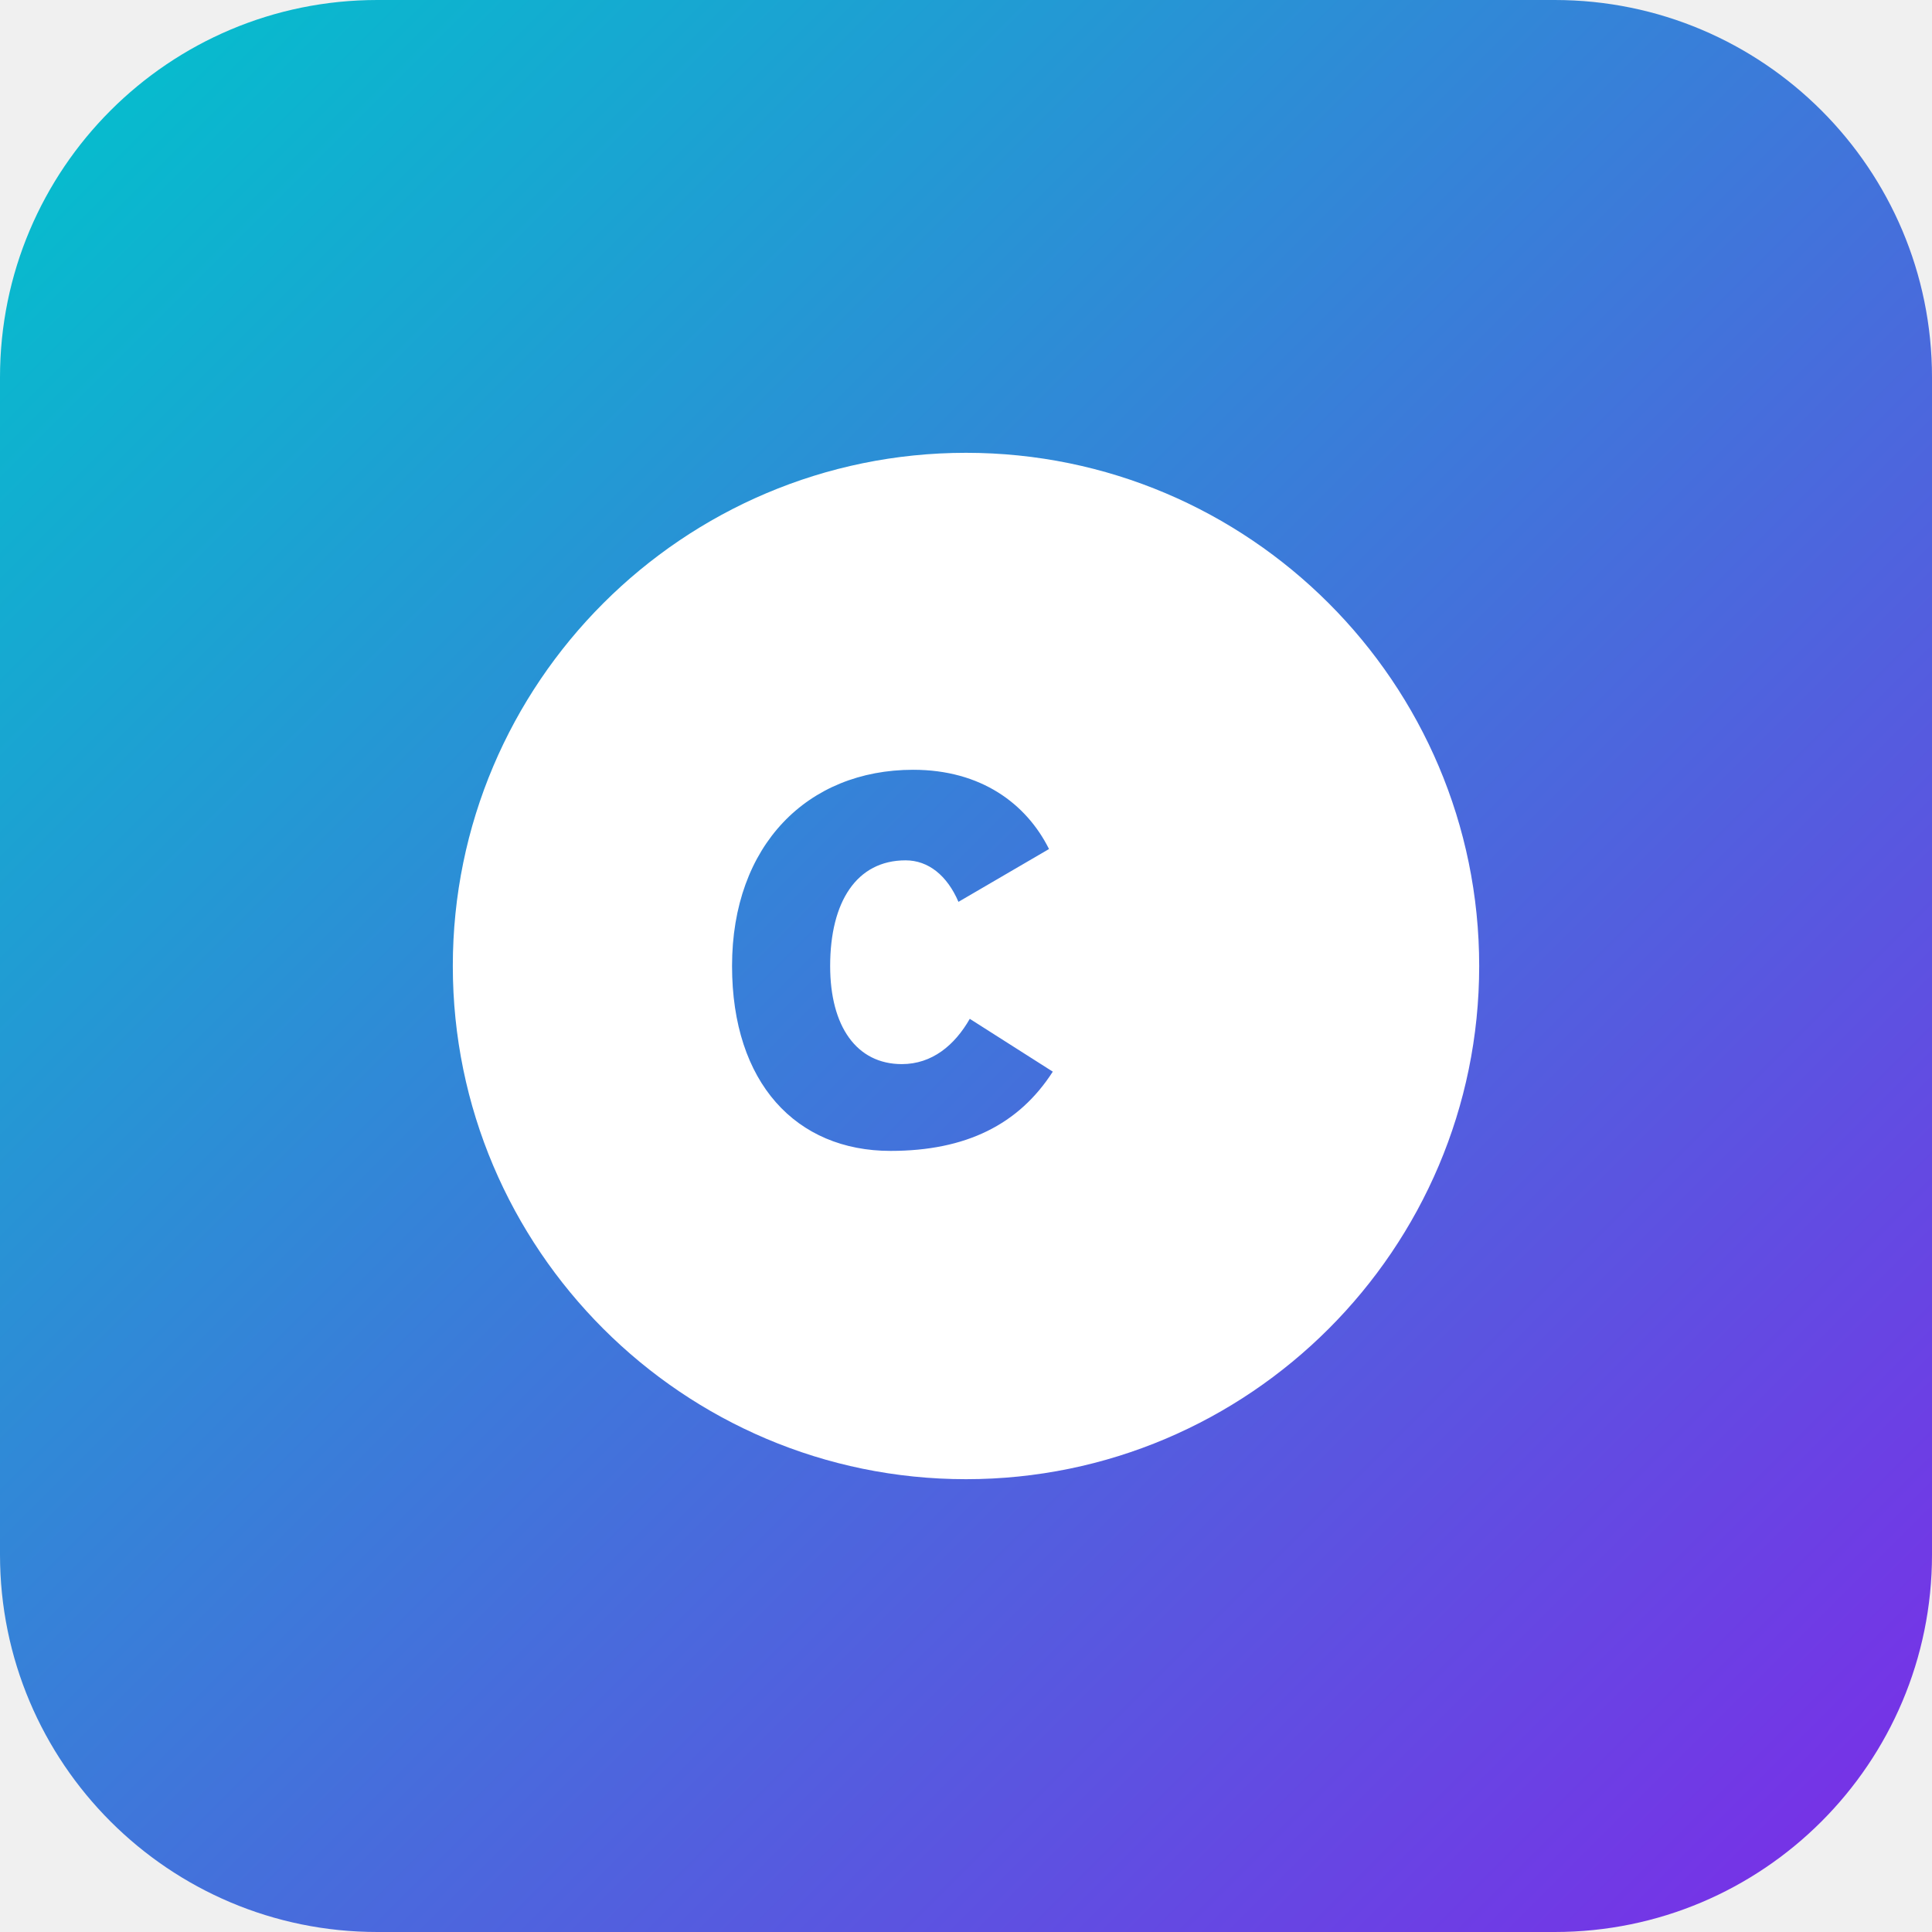
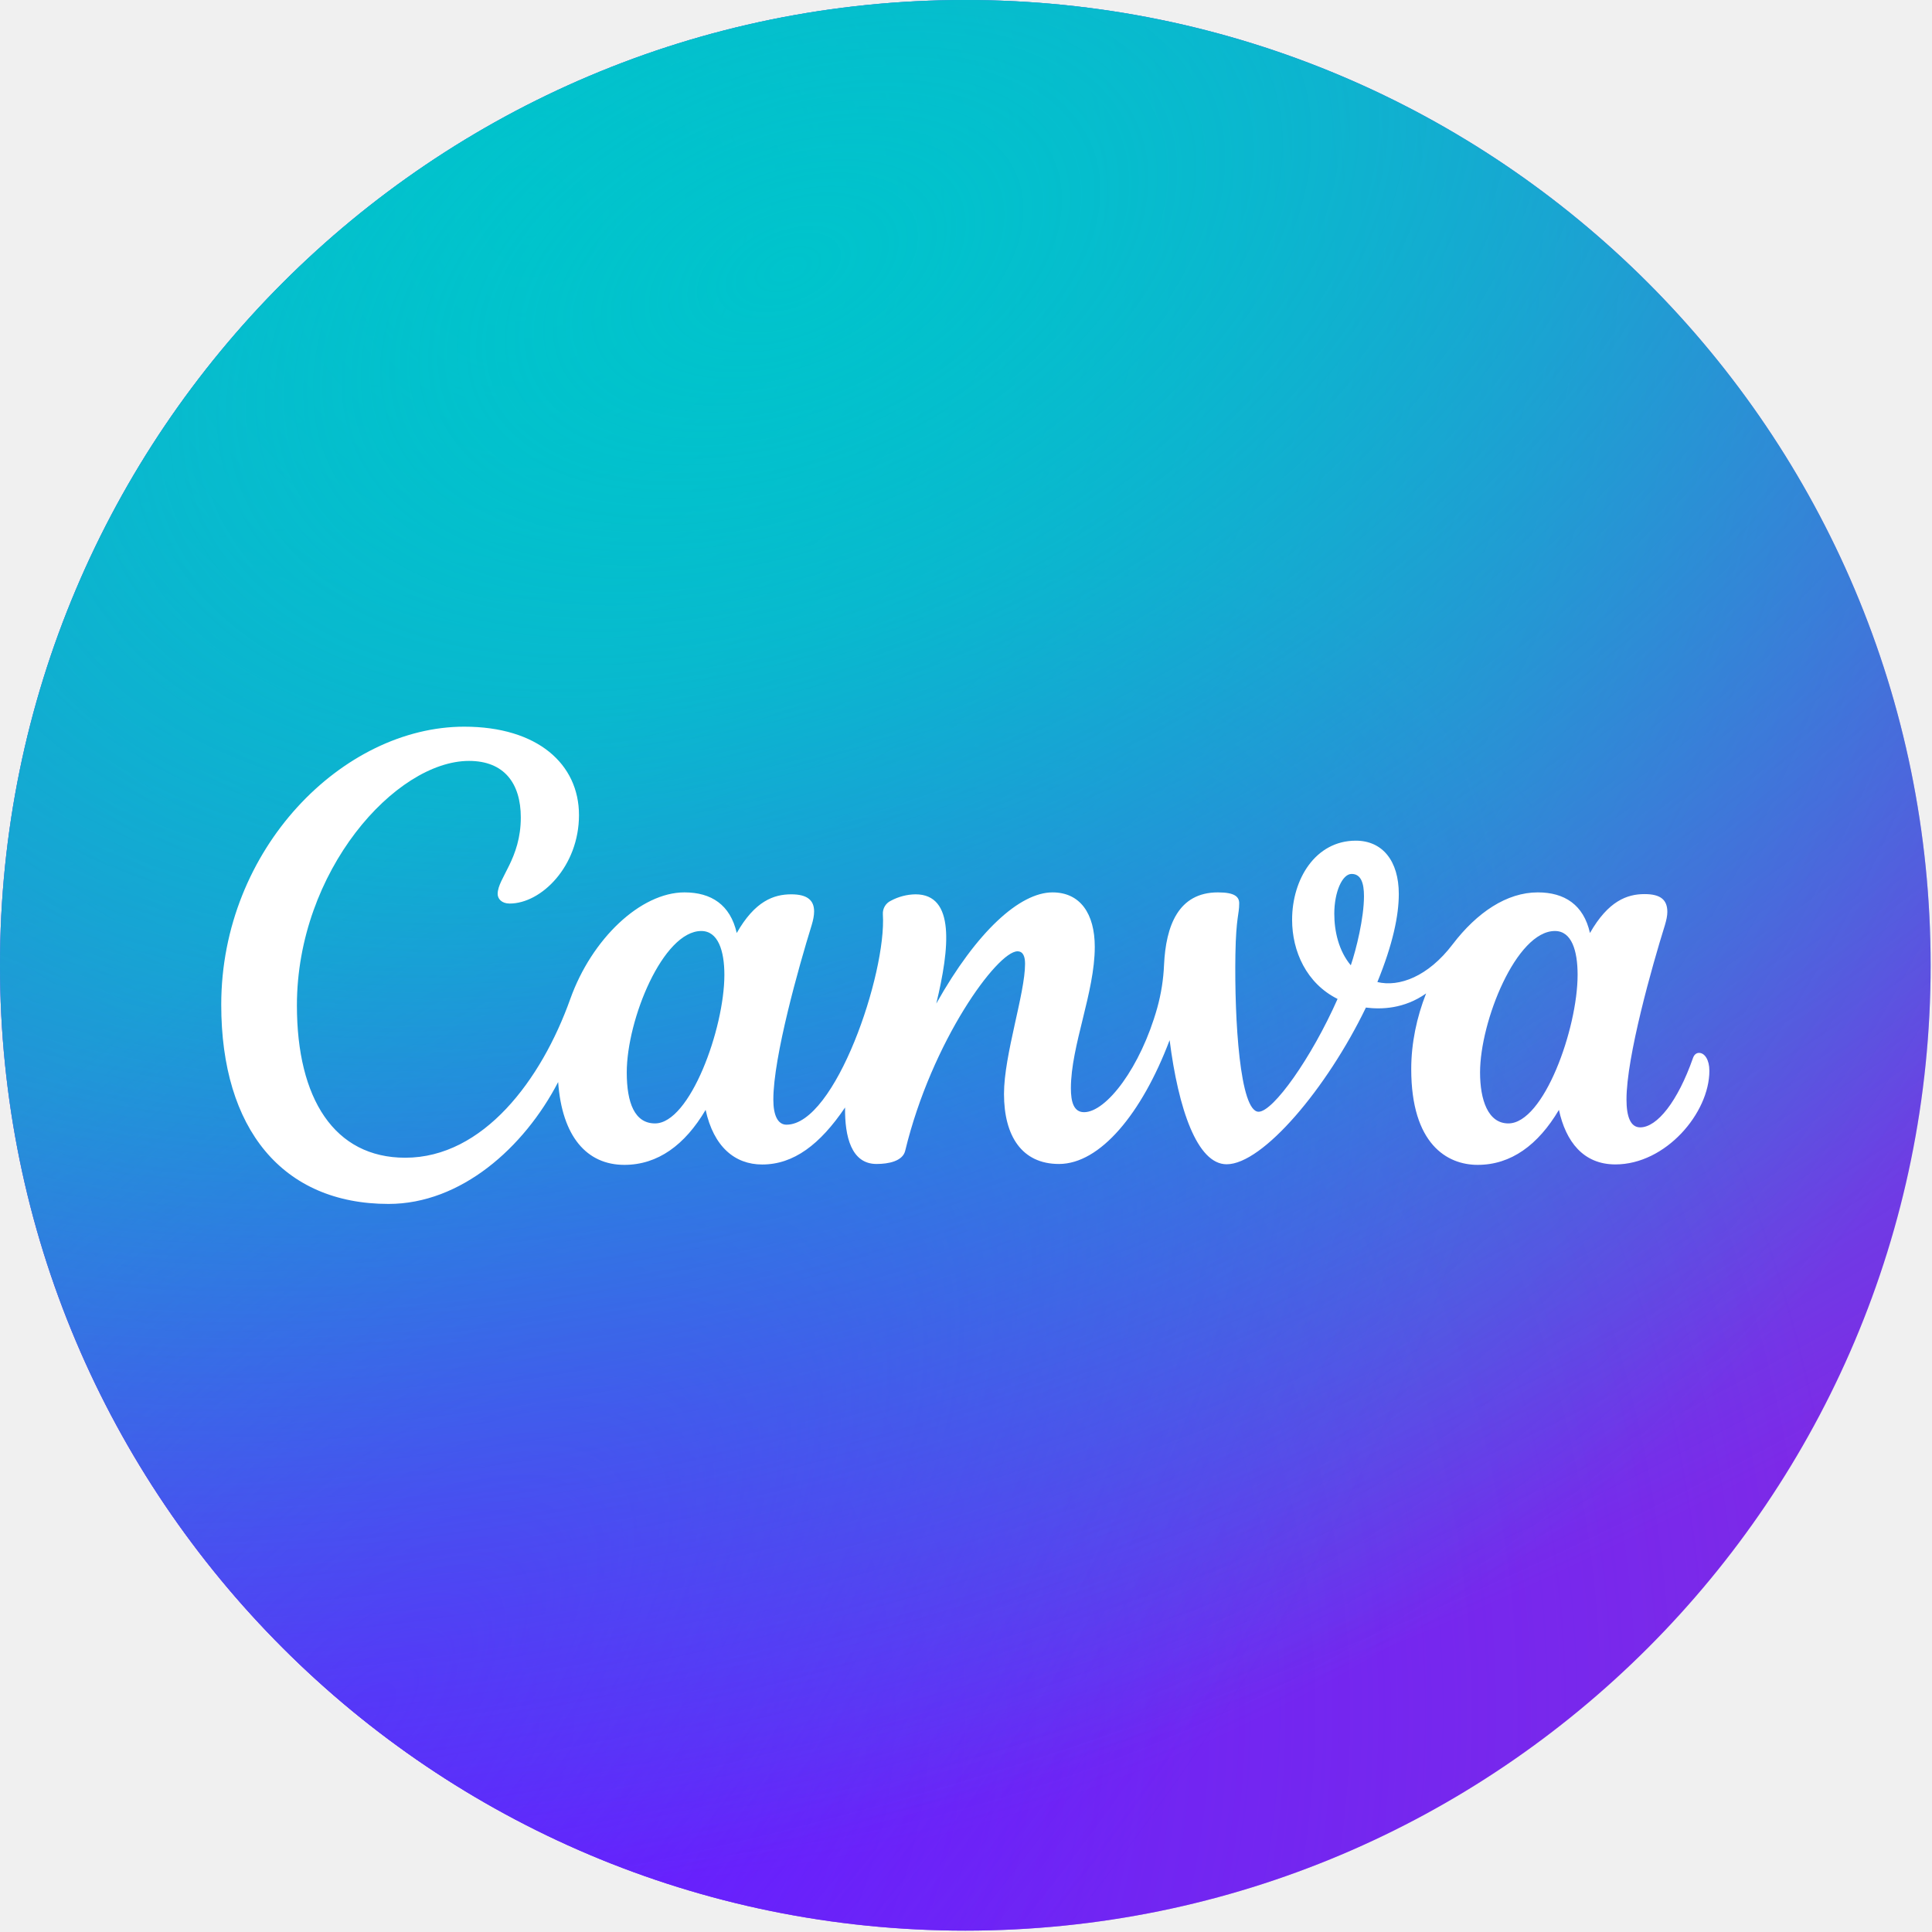
- <svg xmlns="http://www.w3.org/2000/svg" viewBox="0 0 512 512" width="100%" height="100%">
+ <svg xmlns="http://www.w3.org/2000/svg" viewBox="0 0 508 508" fill-rule="evenodd" clip-rule="evenodd" stroke-linejoin="round" stroke-miterlimit="2">
+   <g transform="matrix(.26718 0 0 .26718 0 0)">
+     <circle cx="950" cy="950" r="950" fill="#7d2ae7" />
+     <circle cx="950" cy="950" r="950" fill="url(#prefix___Radial1)" />
+     <circle cx="950" cy="950" r="950" fill="url(#prefix___Radial2)" />
+     <circle cx="950" cy="950" r="950" fill="url(#prefix___Radial3)" />
+     <circle cx="950" cy="950" r="950" fill="url(#prefix___Radial4)" />
+   </g>
+   <path d="M446.744 276.845c-.665 0-1.271.43-1.584 1.33-4.011 11.446-9.43 18.254-13.891 18.254-2.563 0-3.6-2.856-3.6-7.336 0-11.21 6.71-34.982 10.095-45.82.392-1.312.646-2.485.646-3.483 0-3.15-1.722-4.696-5.987-4.696-4.598 0-9.547 1.8-14.36 10.233-1.663-7.435-6.691-10.683-13.715-10.683-8.12 0-15.965 5.224-22.421 13.696-6.456 8.471-14.048 11.25-19.76 9.88 4.108-10.057 5.634-17.57 5.634-23.145 0-8.746-4.324-14.028-11.308-14.028-10.624 0-16.747 10.134-16.747 20.797 0 8.237 3.736 16.708 11.954 20.817-6.887 15.573-16.943 29.66-20.758 29.66-4.93 0-6.379-24.123-6.105-41.38.176-9.9.998-10.408.998-13.401 0-1.722-1.115-2.896-5.595-2.896-10.448 0-13.676 8.844-14.165 18.998a50.052 50.052 0 01-1.8 11.406c-4.363 15.573-13.363 27.39-19.232 27.39-2.72 0-3.463-2.72-3.463-6.28 0-11.21 6.28-25.219 6.28-37.173 0-8.784-3.854-14.34-11.112-14.34-8.55 0-19.858 10.173-30.56 29.229 3.521-14.595 4.97-28.721-5.459-28.721a14.115 14.115 0 00-6.476 1.683 3.689 3.689 0 00-2.113 3.56c.998 15.535-12.521 55.329-25.336 55.329-2.328 0-3.463-2.524-3.463-6.593 0-11.23 6.691-34.943 10.056-45.801.43-1.409.666-2.622.666-3.678 0-2.974-1.84-4.5-6.007-4.5-4.578 0-9.547 1.741-14.34 10.174-1.683-7.435-6.711-10.683-13.735-10.683-11.523 0-24.397 12.19-30.051 28.076-7.572 21.208-22.832 41.692-43.375 41.692-18.645 0-28.486-15.515-28.486-40.03 0-35.392 25.982-64.308 45.253-64.308 9.215 0 13.617 5.869 13.617 14.869 0 10.897-6.085 15.964-6.085 20.112 0 1.272 1.057 2.524 3.15 2.524 8.374 0 18.234-9.841 18.234-23.262 0-13.422-10.897-23.243-30.168-23.243-31.851 0-63.898 32.047-63.898 73.113 0 32.673 16.121 52.374 44 52.374 19.017 0 35.628-14.79 44.588-32.047 1.018 14.302 7.513 21.776 17.413 21.776 8.804 0 15.925-5.243 21.364-14.458 2.094 9.645 7.65 14.36 14.87 14.36 8.275 0 15.201-5.243 21.794-14.986-.097 7.65 1.644 14.85 8.276 14.85 3.13 0 6.867-.725 7.533-3.464 6.984-28.877 24.24-52.453 29.523-52.453 1.565 0 1.995 1.507 1.995 3.287 0 7.846-5.537 23.928-5.537 34.2 0 11.092 4.716 18.43 14.459 18.43 10.8 0 21.775-13.227 29.092-32.556 2.29 18.058 7.24 32.633 14.987 32.633 9.508 0 26.392-20.014 36.625-41.203 4.01.509 10.036.372 15.827-3.717-2.465 6.241-3.912 13.07-3.912 19.897 0 19.663 9.39 25.18 17.47 25.18 8.785 0 15.907-5.243 21.365-14.458 1.8 8.315 6.398 14.34 14.85 14.34 13.225 0 24.71-13.519 24.71-24.612 0-2.934-1.252-4.715-2.72-4.715zm-274.51 18.547c-5.342 0-7.435-5.38-7.435-13.401 0-13.93 9.528-37.193 19.604-37.193 4.402 0 6.065 5.185 6.065 11.524 0 14.145-9.059 39.07-18.235 39.07zm182.948-41.574c-3.189-3.796-4.343-8.961-4.343-13.559 0-5.673 2.074-10.467 4.558-10.467 2.485 0 3.248 2.446 3.248 5.85 0 5.693-2.035 14.008-3.463 18.176zm41.418 41.574c-5.34 0-7.434-6.182-7.434-13.401 0-13.441 9.528-37.193 19.682-37.193 4.402 0 5.967 5.146 5.967 11.524 0 14.145-8.902 39.07-18.215 39.07z" fill="#fff" fill-rule="nonzero" />
  <defs>
-     <linearGradient id="canva-grad" x1="0%" y1="0%" x2="100%" y2="100%">
-       <stop offset="0%" stop-color="#00c4cc" />
-       <stop offset="100%" stop-color="#7d2ae8" />
-     </linearGradient>
+     <radialGradient id="prefix___Radial1" cx="0" cy="0" r="1" gradientUnits="userSpaceOnUse" gradientTransform="scale(1469.491) rotate(-49.416 1.37 .302)">
+       <stop offset="0" stop-color="#6420ff" />
+       <stop offset="1" stop-color="#6420ff" stop-opacity="0" />
+     </radialGradient>
+     <radialGradient id="prefix___Radial2" cx="0" cy="0" r="1" gradientUnits="userSpaceOnUse" gradientTransform="rotate(54.703 42.717 594.194) scale(1657.122)">
+       <stop offset="0" stop-color="#00c4cc" />
+       <stop offset="1" stop-color="#00c4cc" stop-opacity="0" />
+     </radialGradient>
+     <radialGradient id="prefix___Radial3" cx="0" cy="0" r="1" gradientUnits="userSpaceOnUse" gradientTransform="matrix(1023 -1030 473.711 470.491 367 1684)">
+       <stop offset="0" stop-color="#6420ff" />
+       <stop offset="1" stop-color="#6420ff" stop-opacity="0" />
+     </radialGradient>
+     <radialGradient id="prefix___Radial4" cx="0" cy="0" r="1" gradientUnits="userSpaceOnUse" gradientTransform="matrix(595.999 1372 -2298.41 998.431 777 256)">
+       <stop offset="0" stop-color="#00c4cc" stop-opacity=".73" />
+       <stop offset="0" stop-color="#00c4cc" />
+       <stop offset="1" stop-color="#00c4cc" stop-opacity="0" />
+     </radialGradient>
  </defs>
-   <rect width="512" height="512" rx="100" fill="url(#canva-grad)" />
-   <path d="M256 120c-75 0-136 61-136 136s61 136 136 136 136-61 136-136-61-136-136-136zm-20 185c-25 0-42-18-42-49 0-32 20-52 48-52 18 0 30 9 36 21l-24 14c-3-7-8-11-14-11-13 0-20 11-20 28 0 16 7 26 19 26 8 0 14-5 18-12l22 14c-9 14-23 21-43 21z" fill="#ffffff" />
</svg>
